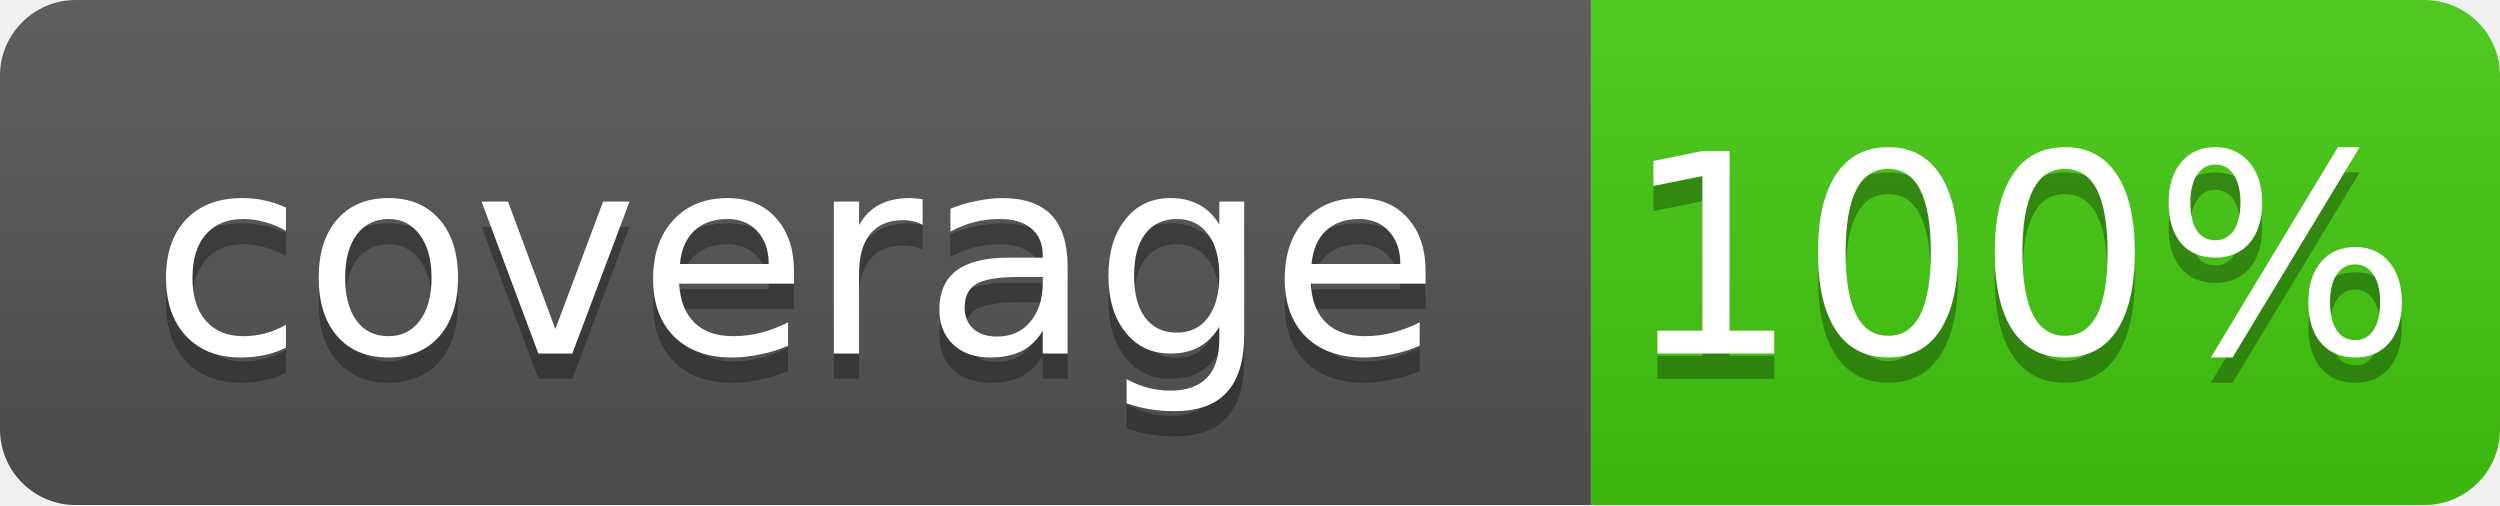
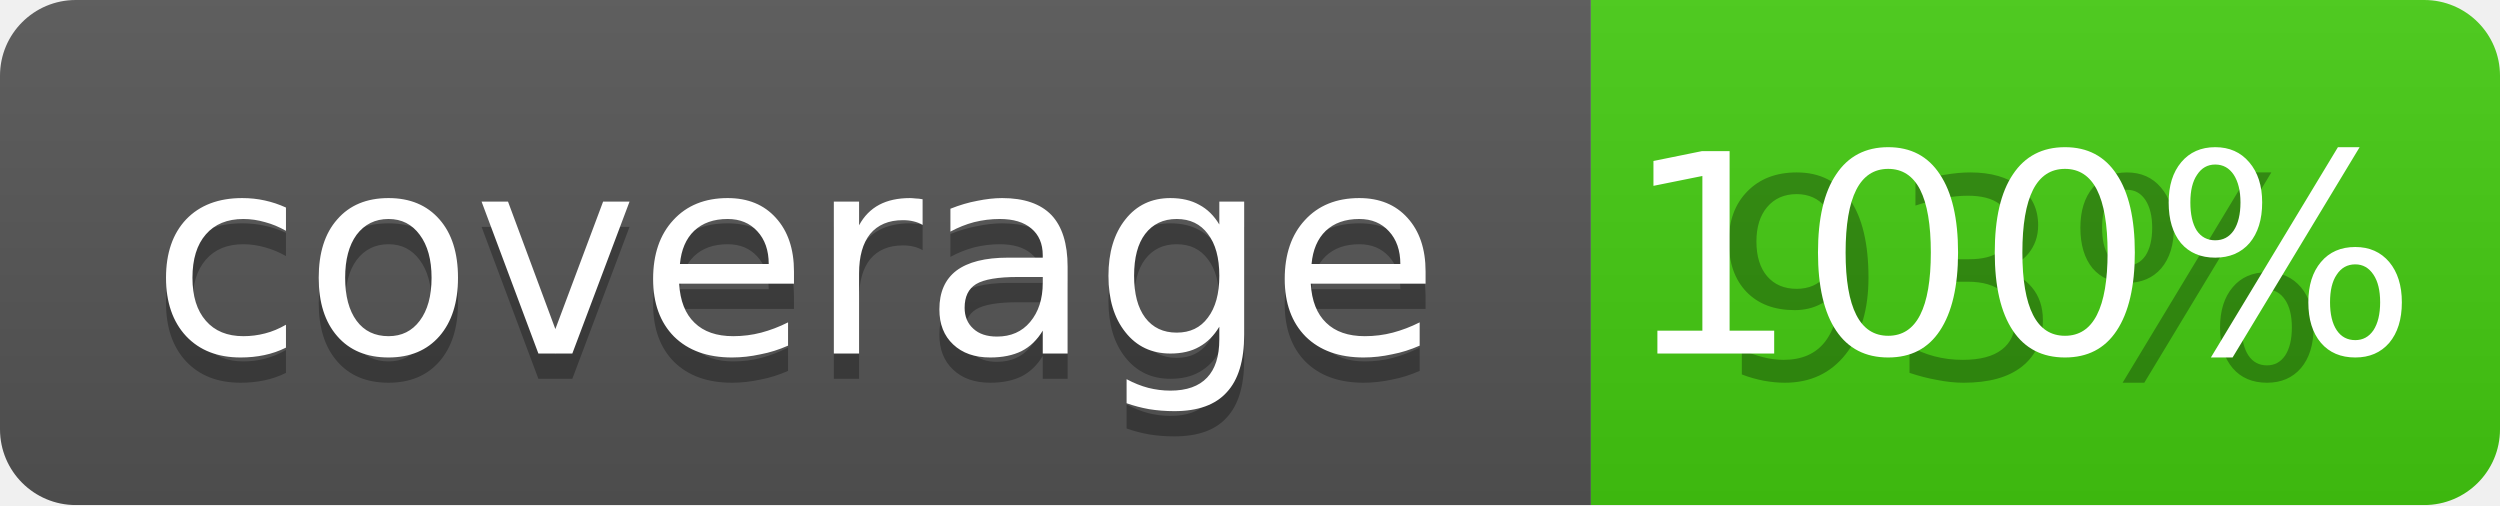
<svg xmlns="http://www.w3.org/2000/svg" width="99" height="20">
-   <linearGradient id="b" x2="0" y2="93%">
+   <linearGradient id="b" x2="0" y2="100%">
    <stop offset="0" stop-color="#bbb" stop-opacity=".1" />
    <stop offset="1" stop-opacity=".1" />
  </linearGradient>
  <mask id="a">
    <rect width="99" height="20" rx="3" fill="#fff" />
  </mask>
  <g mask="url(#a)">
    <path fill="#555" d="M0 0h63v20H0z" />
    <path fill="#4c1" d="M63 0h36v20H63z" />
    <path fill="url(#b)" d="M0 0h99v20H0z" />
  </g>
  <g fill="#fff" text-anchor="middle" font-family="DejaVu Sans,Verdana,Geneva,sans-serif" font-size="11">
    <text x="31.5" y="15" fill="#010101" fill-opacity=".3">coverage</text>
    <text x="31.5" y="14">coverage</text>
-     <text x="80" y="15" fill="#010101" fill-opacity=".3">100%</text>
+     <text x="80" y="15" fill="#010101" fill-opacity=".3">93%</text>
    <text x="80" y="14">100%</text>
  </g>
</svg>
